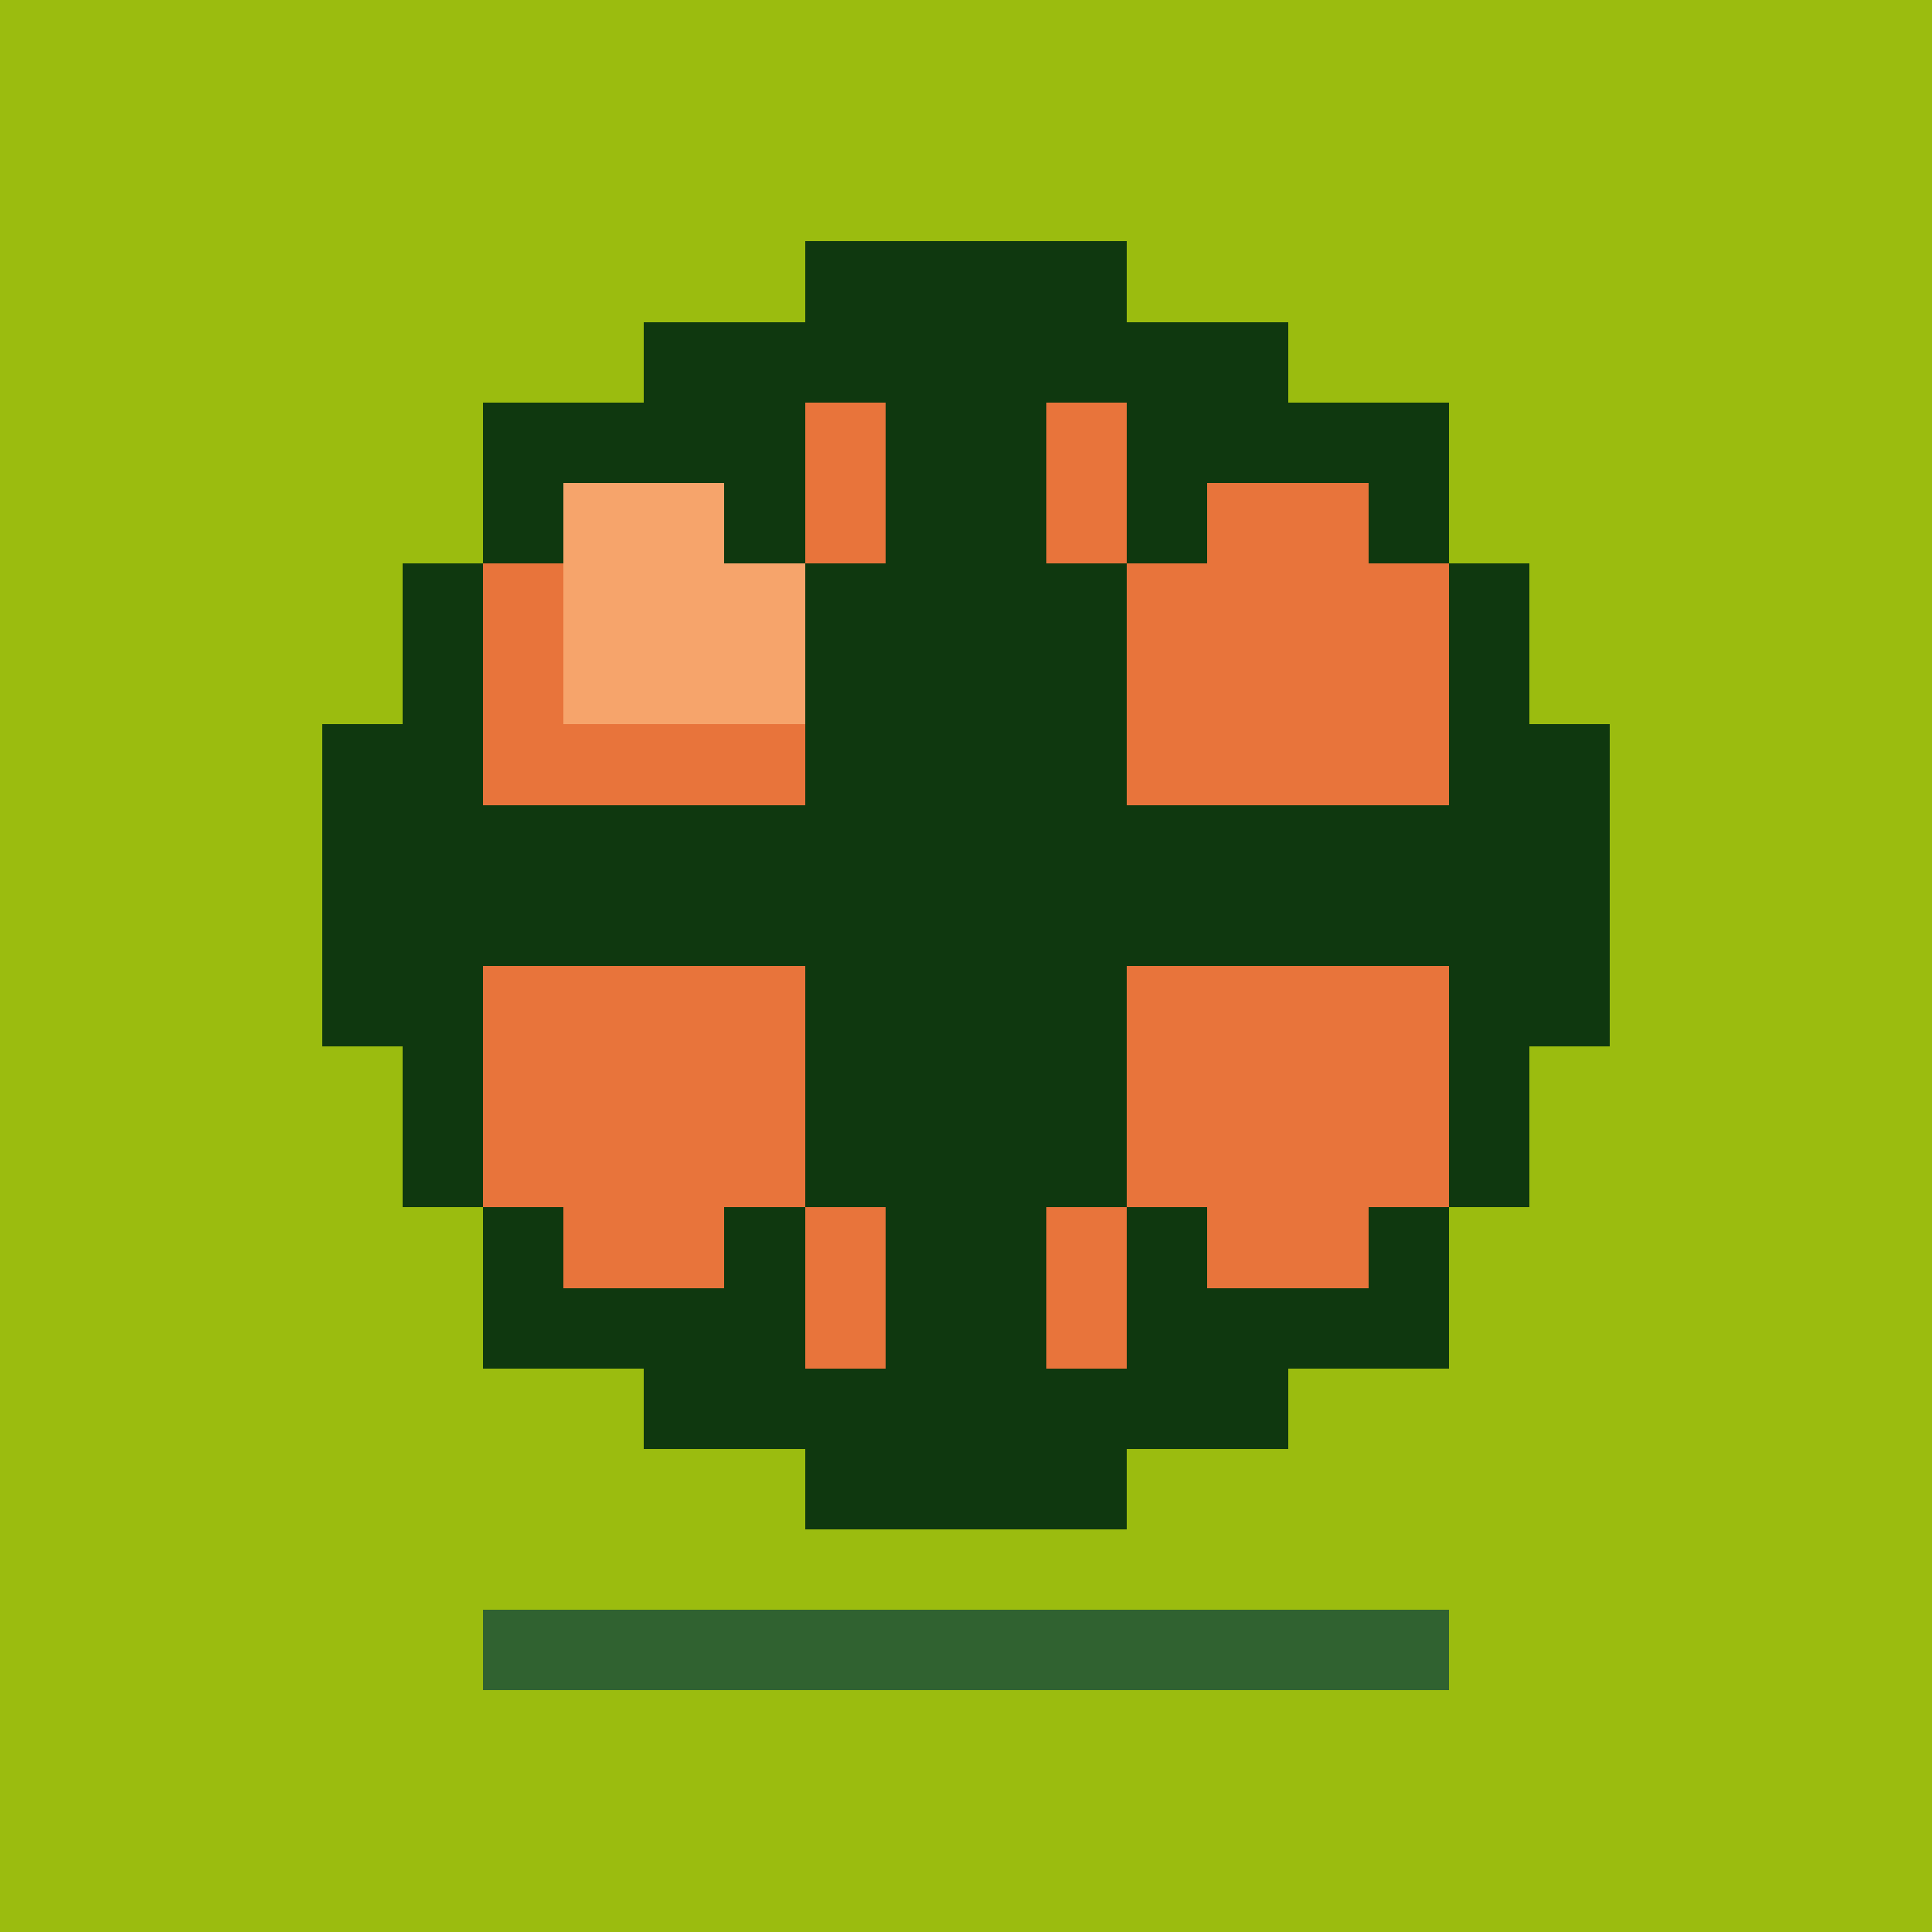
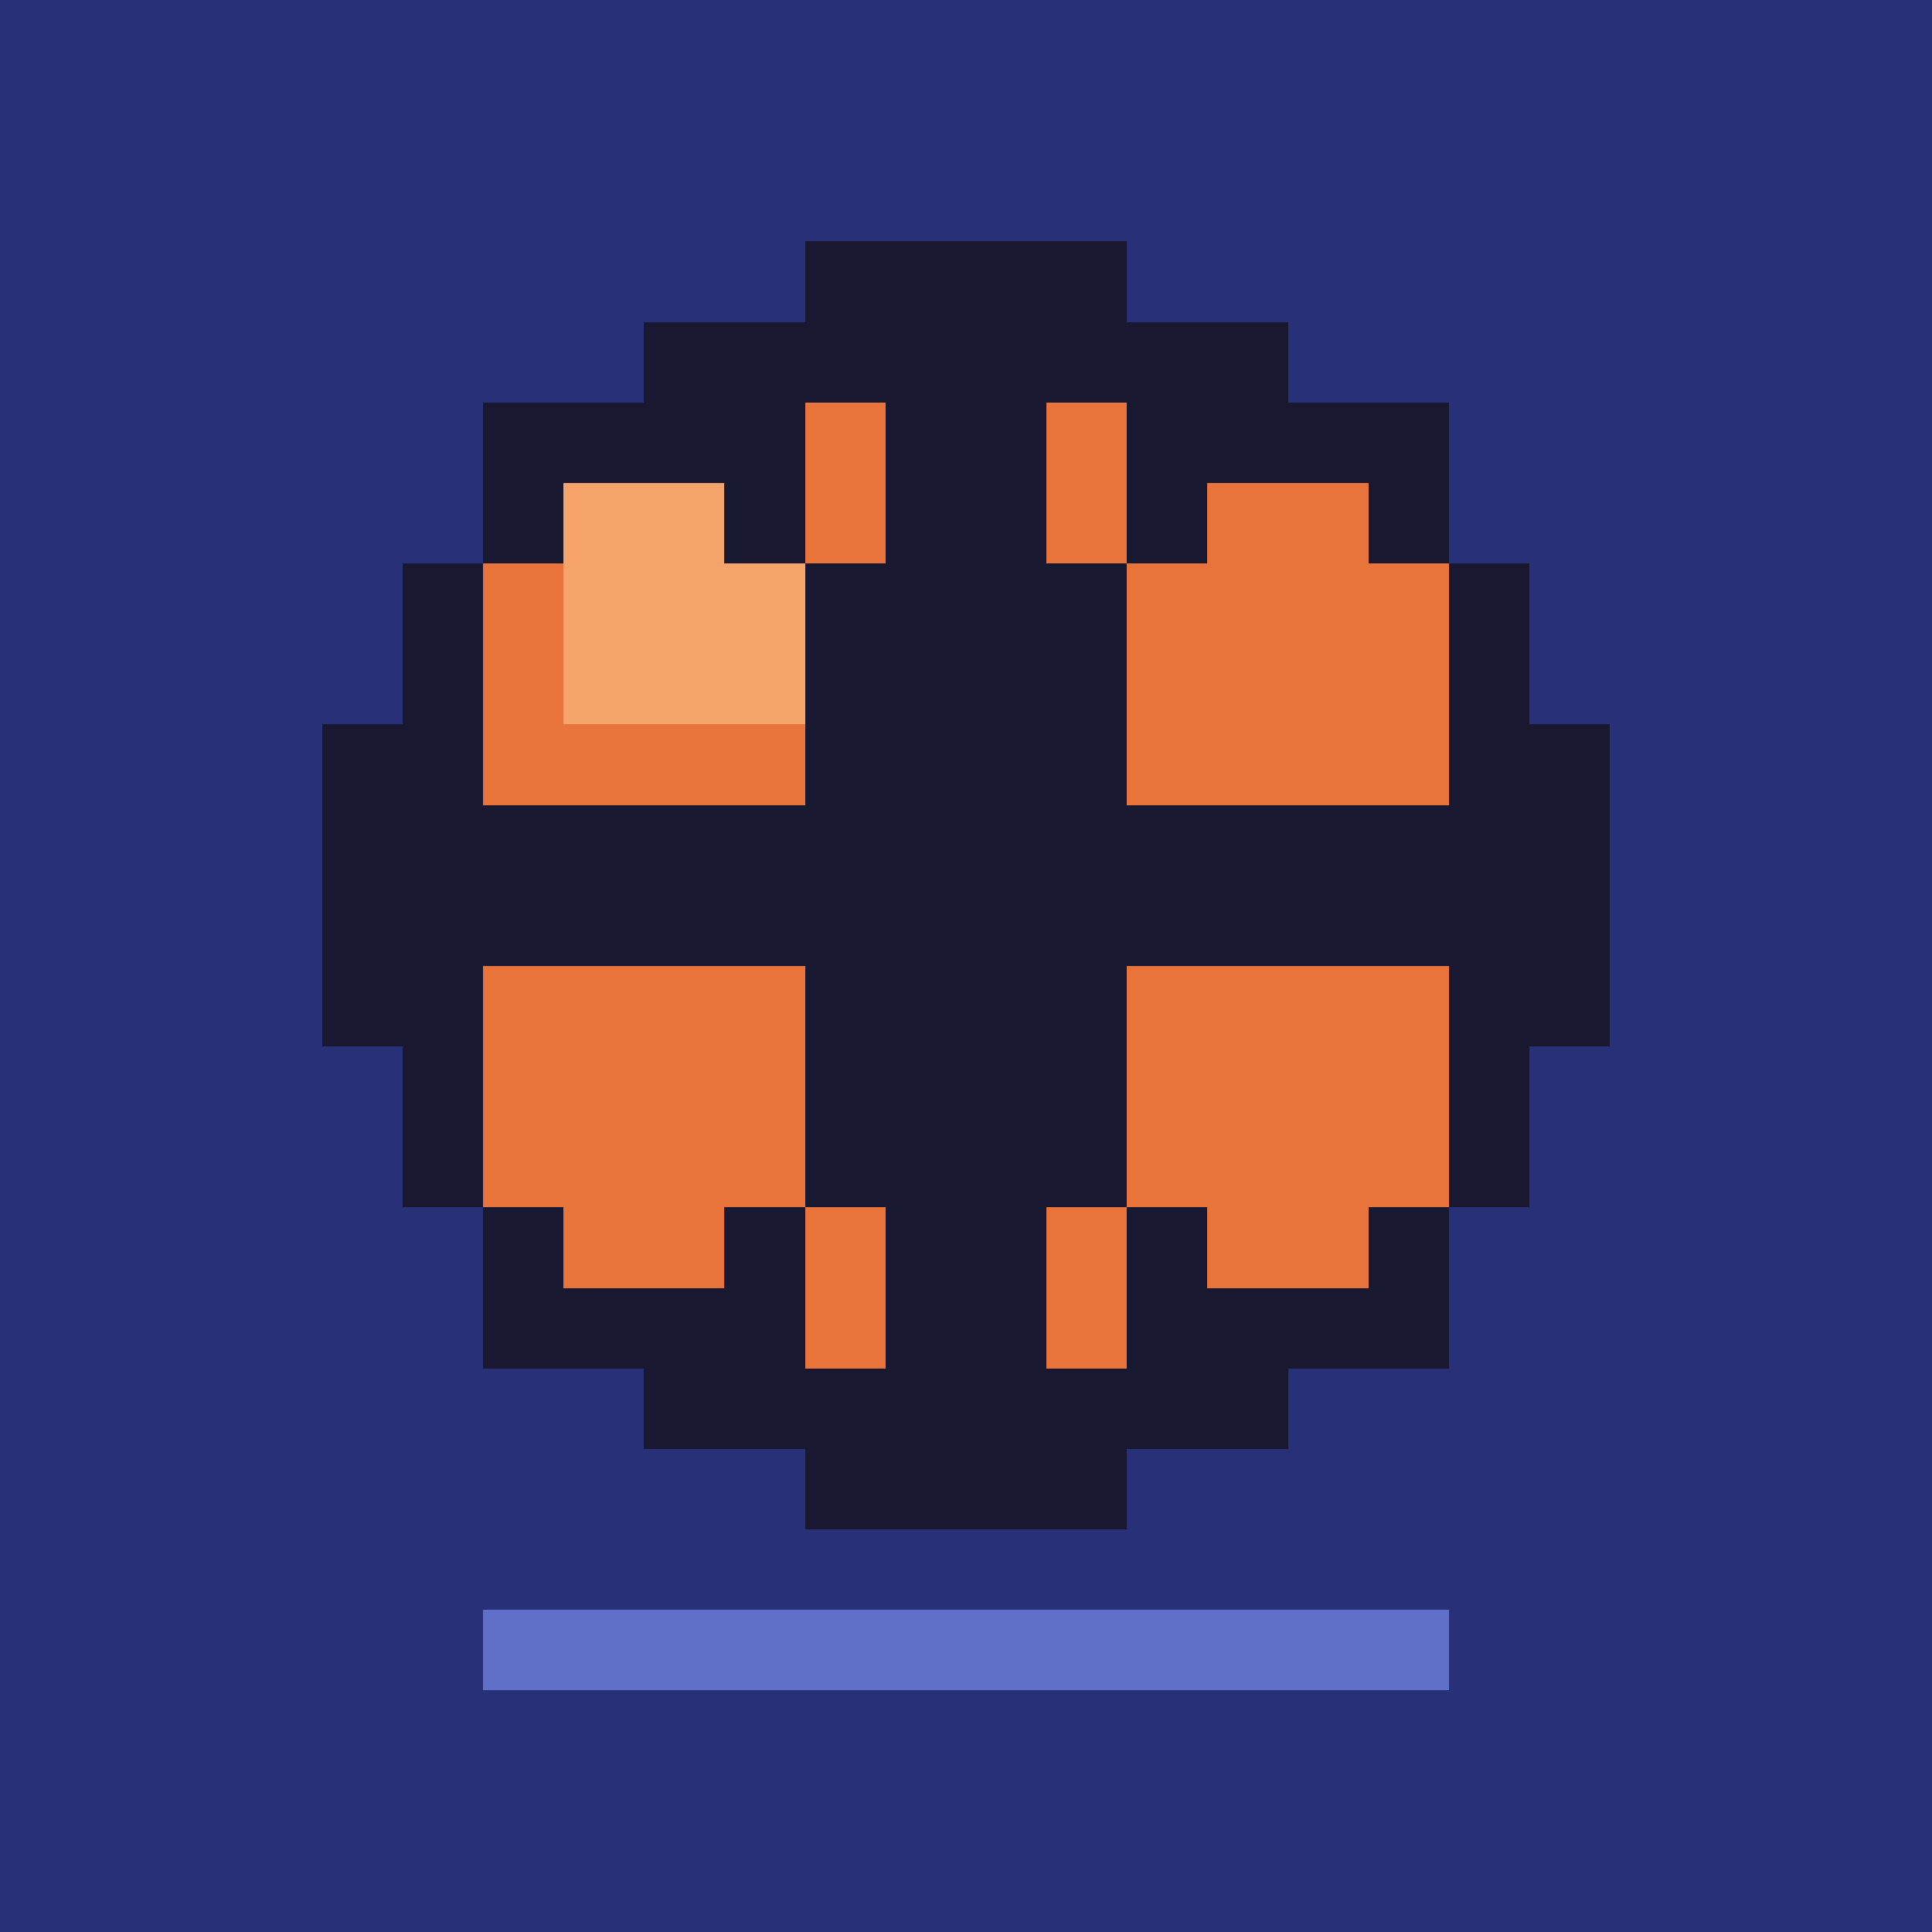
<svg xmlns="http://www.w3.org/2000/svg" viewBox="0 0 24 24" shape-rendering="crispEdges">
-   <rect width="24" height="24" fill="#9bbc0f" />
-   <rect x="6" y="20" width="12" height="1" fill="#306230" />
-   <rect x="10" y="3" width="1" height="1" fill="#0f380f" />
-   <rect x="11" y="3" width="1" height="1" fill="#0f380f" />
-   <rect x="12" y="3" width="1" height="1" fill="#0f380f" />
-   <rect x="13" y="3" width="1" height="1" fill="#0f380f" />
-   <rect x="8" y="4" width="1" height="1" fill="#0f380f" />
-   <rect x="9" y="4" width="1" height="1" fill="#0f380f" />
-   <rect x="10" y="4" width="1" height="1" fill="#0f380f" />
-   <rect x="11" y="4" width="1" height="1" fill="#0f380f" />
-   <rect x="12" y="4" width="1" height="1" fill="#0f380f" />
-   <rect x="13" y="4" width="1" height="1" fill="#0f380f" />
-   <rect x="14" y="4" width="1" height="1" fill="#0f380f" />
-   <rect x="15" y="4" width="1" height="1" fill="#0f380f" />
-   <rect x="6" y="5" width="1" height="1" fill="#0f380f" />
-   <rect x="7" y="5" width="1" height="1" fill="#0f380f" />
-   <rect x="8" y="5" width="1" height="1" fill="#0f380f" />
-   <rect x="9" y="5" width="1" height="1" fill="#0f380f" />
+   <rect width="24" height="24" fill="#283078" />
+   <rect x="6" y="20" width="12" height="1" fill="#6070c8" />
+   <rect x="10" y="3" width="1" height="1" fill="#181830" />
+   <rect x="11" y="3" width="1" height="1" fill="#181830" />
+   <rect x="12" y="3" width="1" height="1" fill="#181830" />
+   <rect x="13" y="3" width="1" height="1" fill="#181830" />
+   <rect x="8" y="4" width="1" height="1" fill="#181830" />
+   <rect x="9" y="4" width="1" height="1" fill="#181830" />
+   <rect x="10" y="4" width="1" height="1" fill="#181830" />
+   <rect x="11" y="4" width="1" height="1" fill="#181830" />
+   <rect x="12" y="4" width="1" height="1" fill="#181830" />
+   <rect x="13" y="4" width="1" height="1" fill="#181830" />
+   <rect x="14" y="4" width="1" height="1" fill="#181830" />
+   <rect x="15" y="4" width="1" height="1" fill="#181830" />
+   <rect x="6" y="5" width="1" height="1" fill="#181830" />
+   <rect x="7" y="5" width="1" height="1" fill="#181830" />
+   <rect x="8" y="5" width="1" height="1" fill="#181830" />
+   <rect x="9" y="5" width="1" height="1" fill="#181830" />
  <rect x="10" y="5" width="1" height="1" fill="#e8743b" />
-   <rect x="11" y="5" width="1" height="1" fill="#0f380f" />
-   <rect x="12" y="5" width="1" height="1" fill="#0f380f" />
+   <rect x="11" y="5" width="1" height="1" fill="#181830" />
+   <rect x="12" y="5" width="1" height="1" fill="#181830" />
  <rect x="13" y="5" width="1" height="1" fill="#e8743b" />
-   <rect x="14" y="5" width="1" height="1" fill="#0f380f" />
-   <rect x="15" y="5" width="1" height="1" fill="#0f380f" />
-   <rect x="16" y="5" width="1" height="1" fill="#0f380f" />
-   <rect x="17" y="5" width="1" height="1" fill="#0f380f" />
-   <rect x="6" y="6" width="1" height="1" fill="#0f380f" />
+   <rect x="14" y="5" width="1" height="1" fill="#181830" />
+   <rect x="15" y="5" width="1" height="1" fill="#181830" />
+   <rect x="16" y="5" width="1" height="1" fill="#181830" />
+   <rect x="17" y="5" width="1" height="1" fill="#181830" />
+   <rect x="6" y="6" width="1" height="1" fill="#181830" />
  <rect x="7" y="6" width="1" height="1" fill="#f6a46b" />
  <rect x="8" y="6" width="1" height="1" fill="#f6a46b" />
-   <rect x="9" y="6" width="1" height="1" fill="#0f380f" />
+   <rect x="9" y="6" width="1" height="1" fill="#181830" />
  <rect x="10" y="6" width="1" height="1" fill="#e8743b" />
-   <rect x="11" y="6" width="1" height="1" fill="#0f380f" />
-   <rect x="12" y="6" width="1" height="1" fill="#0f380f" />
+   <rect x="11" y="6" width="1" height="1" fill="#181830" />
+   <rect x="12" y="6" width="1" height="1" fill="#181830" />
  <rect x="13" y="6" width="1" height="1" fill="#e8743b" />
-   <rect x="14" y="6" width="1" height="1" fill="#0f380f" />
+   <rect x="14" y="6" width="1" height="1" fill="#181830" />
  <rect x="15" y="6" width="1" height="1" fill="#e8743b" />
  <rect x="16" y="6" width="1" height="1" fill="#e8743b" />
-   <rect x="17" y="6" width="1" height="1" fill="#0f380f" />
-   <rect x="5" y="7" width="1" height="1" fill="#0f380f" />
+   <rect x="17" y="6" width="1" height="1" fill="#181830" />
+   <rect x="5" y="7" width="1" height="1" fill="#181830" />
  <rect x="6" y="7" width="1" height="1" fill="#e8743b" />
  <rect x="7" y="7" width="1" height="1" fill="#f6a46b" />
  <rect x="8" y="7" width="1" height="1" fill="#f6a46b" />
  <rect x="9" y="7" width="1" height="1" fill="#f6a46b" />
-   <rect x="10" y="7" width="1" height="1" fill="#0f380f" />
-   <rect x="11" y="7" width="1" height="1" fill="#0f380f" />
-   <rect x="12" y="7" width="1" height="1" fill="#0f380f" />
-   <rect x="13" y="7" width="1" height="1" fill="#0f380f" />
+   <rect x="10" y="7" width="1" height="1" fill="#181830" />
+   <rect x="11" y="7" width="1" height="1" fill="#181830" />
+   <rect x="12" y="7" width="1" height="1" fill="#181830" />
+   <rect x="13" y="7" width="1" height="1" fill="#181830" />
  <rect x="14" y="7" width="1" height="1" fill="#e8743b" />
  <rect x="15" y="7" width="1" height="1" fill="#e8743b" />
  <rect x="16" y="7" width="1" height="1" fill="#e8743b" />
  <rect x="17" y="7" width="1" height="1" fill="#e8743b" />
-   <rect x="18" y="7" width="1" height="1" fill="#0f380f" />
-   <rect x="5" y="8" width="1" height="1" fill="#0f380f" />
+   <rect x="18" y="7" width="1" height="1" fill="#181830" />
+   <rect x="5" y="8" width="1" height="1" fill="#181830" />
  <rect x="6" y="8" width="1" height="1" fill="#e8743b" />
  <rect x="7" y="8" width="1" height="1" fill="#f6a46b" />
  <rect x="8" y="8" width="1" height="1" fill="#f6a46b" />
  <rect x="9" y="8" width="1" height="1" fill="#f6a46b" />
-   <rect x="10" y="8" width="1" height="1" fill="#0f380f" />
-   <rect x="11" y="8" width="1" height="1" fill="#0f380f" />
-   <rect x="12" y="8" width="1" height="1" fill="#0f380f" />
-   <rect x="13" y="8" width="1" height="1" fill="#0f380f" />
+   <rect x="10" y="8" width="1" height="1" fill="#181830" />
+   <rect x="11" y="8" width="1" height="1" fill="#181830" />
+   <rect x="12" y="8" width="1" height="1" fill="#181830" />
+   <rect x="13" y="8" width="1" height="1" fill="#181830" />
  <rect x="14" y="8" width="1" height="1" fill="#e8743b" />
  <rect x="15" y="8" width="1" height="1" fill="#e8743b" />
  <rect x="16" y="8" width="1" height="1" fill="#e8743b" />
  <rect x="17" y="8" width="1" height="1" fill="#e8743b" />
-   <rect x="18" y="8" width="1" height="1" fill="#0f380f" />
-   <rect x="4" y="9" width="1" height="1" fill="#0f380f" />
-   <rect x="5" y="9" width="1" height="1" fill="#0f380f" />
+   <rect x="18" y="8" width="1" height="1" fill="#181830" />
+   <rect x="4" y="9" width="1" height="1" fill="#181830" />
+   <rect x="5" y="9" width="1" height="1" fill="#181830" />
  <rect x="6" y="9" width="1" height="1" fill="#e8743b" />
  <rect x="7" y="9" width="1" height="1" fill="#e8743b" />
  <rect x="8" y="9" width="1" height="1" fill="#e8743b" />
  <rect x="9" y="9" width="1" height="1" fill="#e8743b" />
-   <rect x="10" y="9" width="1" height="1" fill="#0f380f" />
-   <rect x="11" y="9" width="1" height="1" fill="#0f380f" />
-   <rect x="12" y="9" width="1" height="1" fill="#0f380f" />
-   <rect x="13" y="9" width="1" height="1" fill="#0f380f" />
+   <rect x="10" y="9" width="1" height="1" fill="#181830" />
+   <rect x="11" y="9" width="1" height="1" fill="#181830" />
+   <rect x="12" y="9" width="1" height="1" fill="#181830" />
+   <rect x="13" y="9" width="1" height="1" fill="#181830" />
  <rect x="14" y="9" width="1" height="1" fill="#e8743b" />
  <rect x="15" y="9" width="1" height="1" fill="#e8743b" />
  <rect x="16" y="9" width="1" height="1" fill="#e8743b" />
  <rect x="17" y="9" width="1" height="1" fill="#e8743b" />
-   <rect x="18" y="9" width="1" height="1" fill="#0f380f" />
-   <rect x="19" y="9" width="1" height="1" fill="#0f380f" />
-   <rect x="4" y="10" width="1" height="1" fill="#0f380f" />
-   <rect x="5" y="10" width="1" height="1" fill="#0f380f" />
-   <rect x="6" y="10" width="1" height="1" fill="#0f380f" />
-   <rect x="7" y="10" width="1" height="1" fill="#0f380f" />
-   <rect x="8" y="10" width="1" height="1" fill="#0f380f" />
-   <rect x="9" y="10" width="1" height="1" fill="#0f380f" />
-   <rect x="10" y="10" width="1" height="1" fill="#0f380f" />
-   <rect x="11" y="10" width="1" height="1" fill="#0f380f" />
-   <rect x="12" y="10" width="1" height="1" fill="#0f380f" />
-   <rect x="13" y="10" width="1" height="1" fill="#0f380f" />
-   <rect x="14" y="10" width="1" height="1" fill="#0f380f" />
-   <rect x="15" y="10" width="1" height="1" fill="#0f380f" />
-   <rect x="16" y="10" width="1" height="1" fill="#0f380f" />
-   <rect x="17" y="10" width="1" height="1" fill="#0f380f" />
-   <rect x="18" y="10" width="1" height="1" fill="#0f380f" />
-   <rect x="19" y="10" width="1" height="1" fill="#0f380f" />
-   <rect x="4" y="11" width="1" height="1" fill="#0f380f" />
-   <rect x="5" y="11" width="1" height="1" fill="#0f380f" />
-   <rect x="6" y="11" width="1" height="1" fill="#0f380f" />
-   <rect x="7" y="11" width="1" height="1" fill="#0f380f" />
-   <rect x="8" y="11" width="1" height="1" fill="#0f380f" />
-   <rect x="9" y="11" width="1" height="1" fill="#0f380f" />
-   <rect x="10" y="11" width="1" height="1" fill="#0f380f" />
-   <rect x="11" y="11" width="1" height="1" fill="#0f380f" />
-   <rect x="12" y="11" width="1" height="1" fill="#0f380f" />
-   <rect x="13" y="11" width="1" height="1" fill="#0f380f" />
-   <rect x="14" y="11" width="1" height="1" fill="#0f380f" />
-   <rect x="15" y="11" width="1" height="1" fill="#0f380f" />
-   <rect x="16" y="11" width="1" height="1" fill="#0f380f" />
-   <rect x="17" y="11" width="1" height="1" fill="#0f380f" />
-   <rect x="18" y="11" width="1" height="1" fill="#0f380f" />
-   <rect x="19" y="11" width="1" height="1" fill="#0f380f" />
-   <rect x="4" y="12" width="1" height="1" fill="#0f380f" />
-   <rect x="5" y="12" width="1" height="1" fill="#0f380f" />
+   <rect x="18" y="9" width="1" height="1" fill="#181830" />
+   <rect x="19" y="9" width="1" height="1" fill="#181830" />
+   <rect x="4" y="10" width="1" height="1" fill="#181830" />
+   <rect x="5" y="10" width="1" height="1" fill="#181830" />
+   <rect x="6" y="10" width="1" height="1" fill="#181830" />
+   <rect x="7" y="10" width="1" height="1" fill="#181830" />
+   <rect x="8" y="10" width="1" height="1" fill="#181830" />
+   <rect x="9" y="10" width="1" height="1" fill="#181830" />
+   <rect x="10" y="10" width="1" height="1" fill="#181830" />
+   <rect x="11" y="10" width="1" height="1" fill="#181830" />
+   <rect x="12" y="10" width="1" height="1" fill="#181830" />
+   <rect x="13" y="10" width="1" height="1" fill="#181830" />
+   <rect x="14" y="10" width="1" height="1" fill="#181830" />
+   <rect x="15" y="10" width="1" height="1" fill="#181830" />
+   <rect x="16" y="10" width="1" height="1" fill="#181830" />
+   <rect x="17" y="10" width="1" height="1" fill="#181830" />
+   <rect x="18" y="10" width="1" height="1" fill="#181830" />
+   <rect x="19" y="10" width="1" height="1" fill="#181830" />
+   <rect x="4" y="11" width="1" height="1" fill="#181830" />
+   <rect x="5" y="11" width="1" height="1" fill="#181830" />
+   <rect x="6" y="11" width="1" height="1" fill="#181830" />
+   <rect x="7" y="11" width="1" height="1" fill="#181830" />
+   <rect x="8" y="11" width="1" height="1" fill="#181830" />
+   <rect x="9" y="11" width="1" height="1" fill="#181830" />
+   <rect x="10" y="11" width="1" height="1" fill="#181830" />
+   <rect x="11" y="11" width="1" height="1" fill="#181830" />
+   <rect x="12" y="11" width="1" height="1" fill="#181830" />
+   <rect x="13" y="11" width="1" height="1" fill="#181830" />
+   <rect x="14" y="11" width="1" height="1" fill="#181830" />
+   <rect x="15" y="11" width="1" height="1" fill="#181830" />
+   <rect x="16" y="11" width="1" height="1" fill="#181830" />
+   <rect x="17" y="11" width="1" height="1" fill="#181830" />
+   <rect x="18" y="11" width="1" height="1" fill="#181830" />
+   <rect x="19" y="11" width="1" height="1" fill="#181830" />
+   <rect x="4" y="12" width="1" height="1" fill="#181830" />
+   <rect x="5" y="12" width="1" height="1" fill="#181830" />
  <rect x="6" y="12" width="1" height="1" fill="#e8743b" />
  <rect x="7" y="12" width="1" height="1" fill="#e8743b" />
  <rect x="8" y="12" width="1" height="1" fill="#e8743b" />
  <rect x="9" y="12" width="1" height="1" fill="#e8743b" />
-   <rect x="10" y="12" width="1" height="1" fill="#0f380f" />
-   <rect x="11" y="12" width="1" height="1" fill="#0f380f" />
-   <rect x="12" y="12" width="1" height="1" fill="#0f380f" />
-   <rect x="13" y="12" width="1" height="1" fill="#0f380f" />
+   <rect x="10" y="12" width="1" height="1" fill="#181830" />
+   <rect x="11" y="12" width="1" height="1" fill="#181830" />
+   <rect x="12" y="12" width="1" height="1" fill="#181830" />
+   <rect x="13" y="12" width="1" height="1" fill="#181830" />
  <rect x="14" y="12" width="1" height="1" fill="#e8743b" />
  <rect x="15" y="12" width="1" height="1" fill="#e8743b" />
  <rect x="16" y="12" width="1" height="1" fill="#e8743b" />
  <rect x="17" y="12" width="1" height="1" fill="#e8743b" />
-   <rect x="18" y="12" width="1" height="1" fill="#0f380f" />
-   <rect x="19" y="12" width="1" height="1" fill="#0f380f" />
-   <rect x="5" y="13" width="1" height="1" fill="#0f380f" />
+   <rect x="18" y="12" width="1" height="1" fill="#181830" />
+   <rect x="19" y="12" width="1" height="1" fill="#181830" />
+   <rect x="5" y="13" width="1" height="1" fill="#181830" />
  <rect x="6" y="13" width="1" height="1" fill="#e8743b" />
  <rect x="7" y="13" width="1" height="1" fill="#e8743b" />
  <rect x="8" y="13" width="1" height="1" fill="#e8743b" />
  <rect x="9" y="13" width="1" height="1" fill="#e8743b" />
-   <rect x="10" y="13" width="1" height="1" fill="#0f380f" />
-   <rect x="11" y="13" width="1" height="1" fill="#0f380f" />
-   <rect x="12" y="13" width="1" height="1" fill="#0f380f" />
-   <rect x="13" y="13" width="1" height="1" fill="#0f380f" />
+   <rect x="10" y="13" width="1" height="1" fill="#181830" />
+   <rect x="11" y="13" width="1" height="1" fill="#181830" />
+   <rect x="12" y="13" width="1" height="1" fill="#181830" />
+   <rect x="13" y="13" width="1" height="1" fill="#181830" />
  <rect x="14" y="13" width="1" height="1" fill="#e8743b" />
  <rect x="15" y="13" width="1" height="1" fill="#e8743b" />
  <rect x="16" y="13" width="1" height="1" fill="#e8743b" />
  <rect x="17" y="13" width="1" height="1" fill="#e8743b" />
-   <rect x="18" y="13" width="1" height="1" fill="#0f380f" />
-   <rect x="5" y="14" width="1" height="1" fill="#0f380f" />
+   <rect x="18" y="13" width="1" height="1" fill="#181830" />
+   <rect x="5" y="14" width="1" height="1" fill="#181830" />
  <rect x="6" y="14" width="1" height="1" fill="#e8743b" />
  <rect x="7" y="14" width="1" height="1" fill="#e8743b" />
  <rect x="8" y="14" width="1" height="1" fill="#e8743b" />
  <rect x="9" y="14" width="1" height="1" fill="#e8743b" />
-   <rect x="10" y="14" width="1" height="1" fill="#0f380f" />
-   <rect x="11" y="14" width="1" height="1" fill="#0f380f" />
-   <rect x="12" y="14" width="1" height="1" fill="#0f380f" />
-   <rect x="13" y="14" width="1" height="1" fill="#0f380f" />
+   <rect x="10" y="14" width="1" height="1" fill="#181830" />
+   <rect x="11" y="14" width="1" height="1" fill="#181830" />
+   <rect x="12" y="14" width="1" height="1" fill="#181830" />
+   <rect x="13" y="14" width="1" height="1" fill="#181830" />
  <rect x="14" y="14" width="1" height="1" fill="#e8743b" />
  <rect x="15" y="14" width="1" height="1" fill="#e8743b" />
  <rect x="16" y="14" width="1" height="1" fill="#e8743b" />
  <rect x="17" y="14" width="1" height="1" fill="#e8743b" />
-   <rect x="18" y="14" width="1" height="1" fill="#0f380f" />
-   <rect x="6" y="15" width="1" height="1" fill="#0f380f" />
+   <rect x="18" y="14" width="1" height="1" fill="#181830" />
+   <rect x="6" y="15" width="1" height="1" fill="#181830" />
  <rect x="7" y="15" width="1" height="1" fill="#e8743b" />
  <rect x="8" y="15" width="1" height="1" fill="#e8743b" />
-   <rect x="9" y="15" width="1" height="1" fill="#0f380f" />
+   <rect x="9" y="15" width="1" height="1" fill="#181830" />
  <rect x="10" y="15" width="1" height="1" fill="#e8743b" />
-   <rect x="11" y="15" width="1" height="1" fill="#0f380f" />
-   <rect x="12" y="15" width="1" height="1" fill="#0f380f" />
+   <rect x="11" y="15" width="1" height="1" fill="#181830" />
+   <rect x="12" y="15" width="1" height="1" fill="#181830" />
  <rect x="13" y="15" width="1" height="1" fill="#e8743b" />
-   <rect x="14" y="15" width="1" height="1" fill="#0f380f" />
+   <rect x="14" y="15" width="1" height="1" fill="#181830" />
  <rect x="15" y="15" width="1" height="1" fill="#e8743b" />
  <rect x="16" y="15" width="1" height="1" fill="#e8743b" />
-   <rect x="17" y="15" width="1" height="1" fill="#0f380f" />
-   <rect x="6" y="16" width="1" height="1" fill="#0f380f" />
-   <rect x="7" y="16" width="1" height="1" fill="#0f380f" />
-   <rect x="8" y="16" width="1" height="1" fill="#0f380f" />
-   <rect x="9" y="16" width="1" height="1" fill="#0f380f" />
+   <rect x="17" y="15" width="1" height="1" fill="#181830" />
+   <rect x="6" y="16" width="1" height="1" fill="#181830" />
+   <rect x="7" y="16" width="1" height="1" fill="#181830" />
+   <rect x="8" y="16" width="1" height="1" fill="#181830" />
+   <rect x="9" y="16" width="1" height="1" fill="#181830" />
  <rect x="10" y="16" width="1" height="1" fill="#e8743b" />
-   <rect x="11" y="16" width="1" height="1" fill="#0f380f" />
-   <rect x="12" y="16" width="1" height="1" fill="#0f380f" />
+   <rect x="11" y="16" width="1" height="1" fill="#181830" />
+   <rect x="12" y="16" width="1" height="1" fill="#181830" />
  <rect x="13" y="16" width="1" height="1" fill="#e8743b" />
-   <rect x="14" y="16" width="1" height="1" fill="#0f380f" />
-   <rect x="15" y="16" width="1" height="1" fill="#0f380f" />
-   <rect x="16" y="16" width="1" height="1" fill="#0f380f" />
-   <rect x="17" y="16" width="1" height="1" fill="#0f380f" />
-   <rect x="8" y="17" width="1" height="1" fill="#0f380f" />
-   <rect x="9" y="17" width="1" height="1" fill="#0f380f" />
-   <rect x="10" y="17" width="1" height="1" fill="#0f380f" />
-   <rect x="11" y="17" width="1" height="1" fill="#0f380f" />
-   <rect x="12" y="17" width="1" height="1" fill="#0f380f" />
-   <rect x="13" y="17" width="1" height="1" fill="#0f380f" />
-   <rect x="14" y="17" width="1" height="1" fill="#0f380f" />
-   <rect x="15" y="17" width="1" height="1" fill="#0f380f" />
-   <rect x="10" y="18" width="1" height="1" fill="#0f380f" />
-   <rect x="11" y="18" width="1" height="1" fill="#0f380f" />
-   <rect x="12" y="18" width="1" height="1" fill="#0f380f" />
-   <rect x="13" y="18" width="1" height="1" fill="#0f380f" />
+   <rect x="14" y="16" width="1" height="1" fill="#181830" />
+   <rect x="15" y="16" width="1" height="1" fill="#181830" />
+   <rect x="16" y="16" width="1" height="1" fill="#181830" />
+   <rect x="17" y="16" width="1" height="1" fill="#181830" />
+   <rect x="8" y="17" width="1" height="1" fill="#181830" />
+   <rect x="9" y="17" width="1" height="1" fill="#181830" />
+   <rect x="10" y="17" width="1" height="1" fill="#181830" />
+   <rect x="11" y="17" width="1" height="1" fill="#181830" />
+   <rect x="12" y="17" width="1" height="1" fill="#181830" />
+   <rect x="13" y="17" width="1" height="1" fill="#181830" />
+   <rect x="14" y="17" width="1" height="1" fill="#181830" />
+   <rect x="15" y="17" width="1" height="1" fill="#181830" />
+   <rect x="10" y="18" width="1" height="1" fill="#181830" />
+   <rect x="11" y="18" width="1" height="1" fill="#181830" />
+   <rect x="12" y="18" width="1" height="1" fill="#181830" />
+   <rect x="13" y="18" width="1" height="1" fill="#181830" />
</svg>
